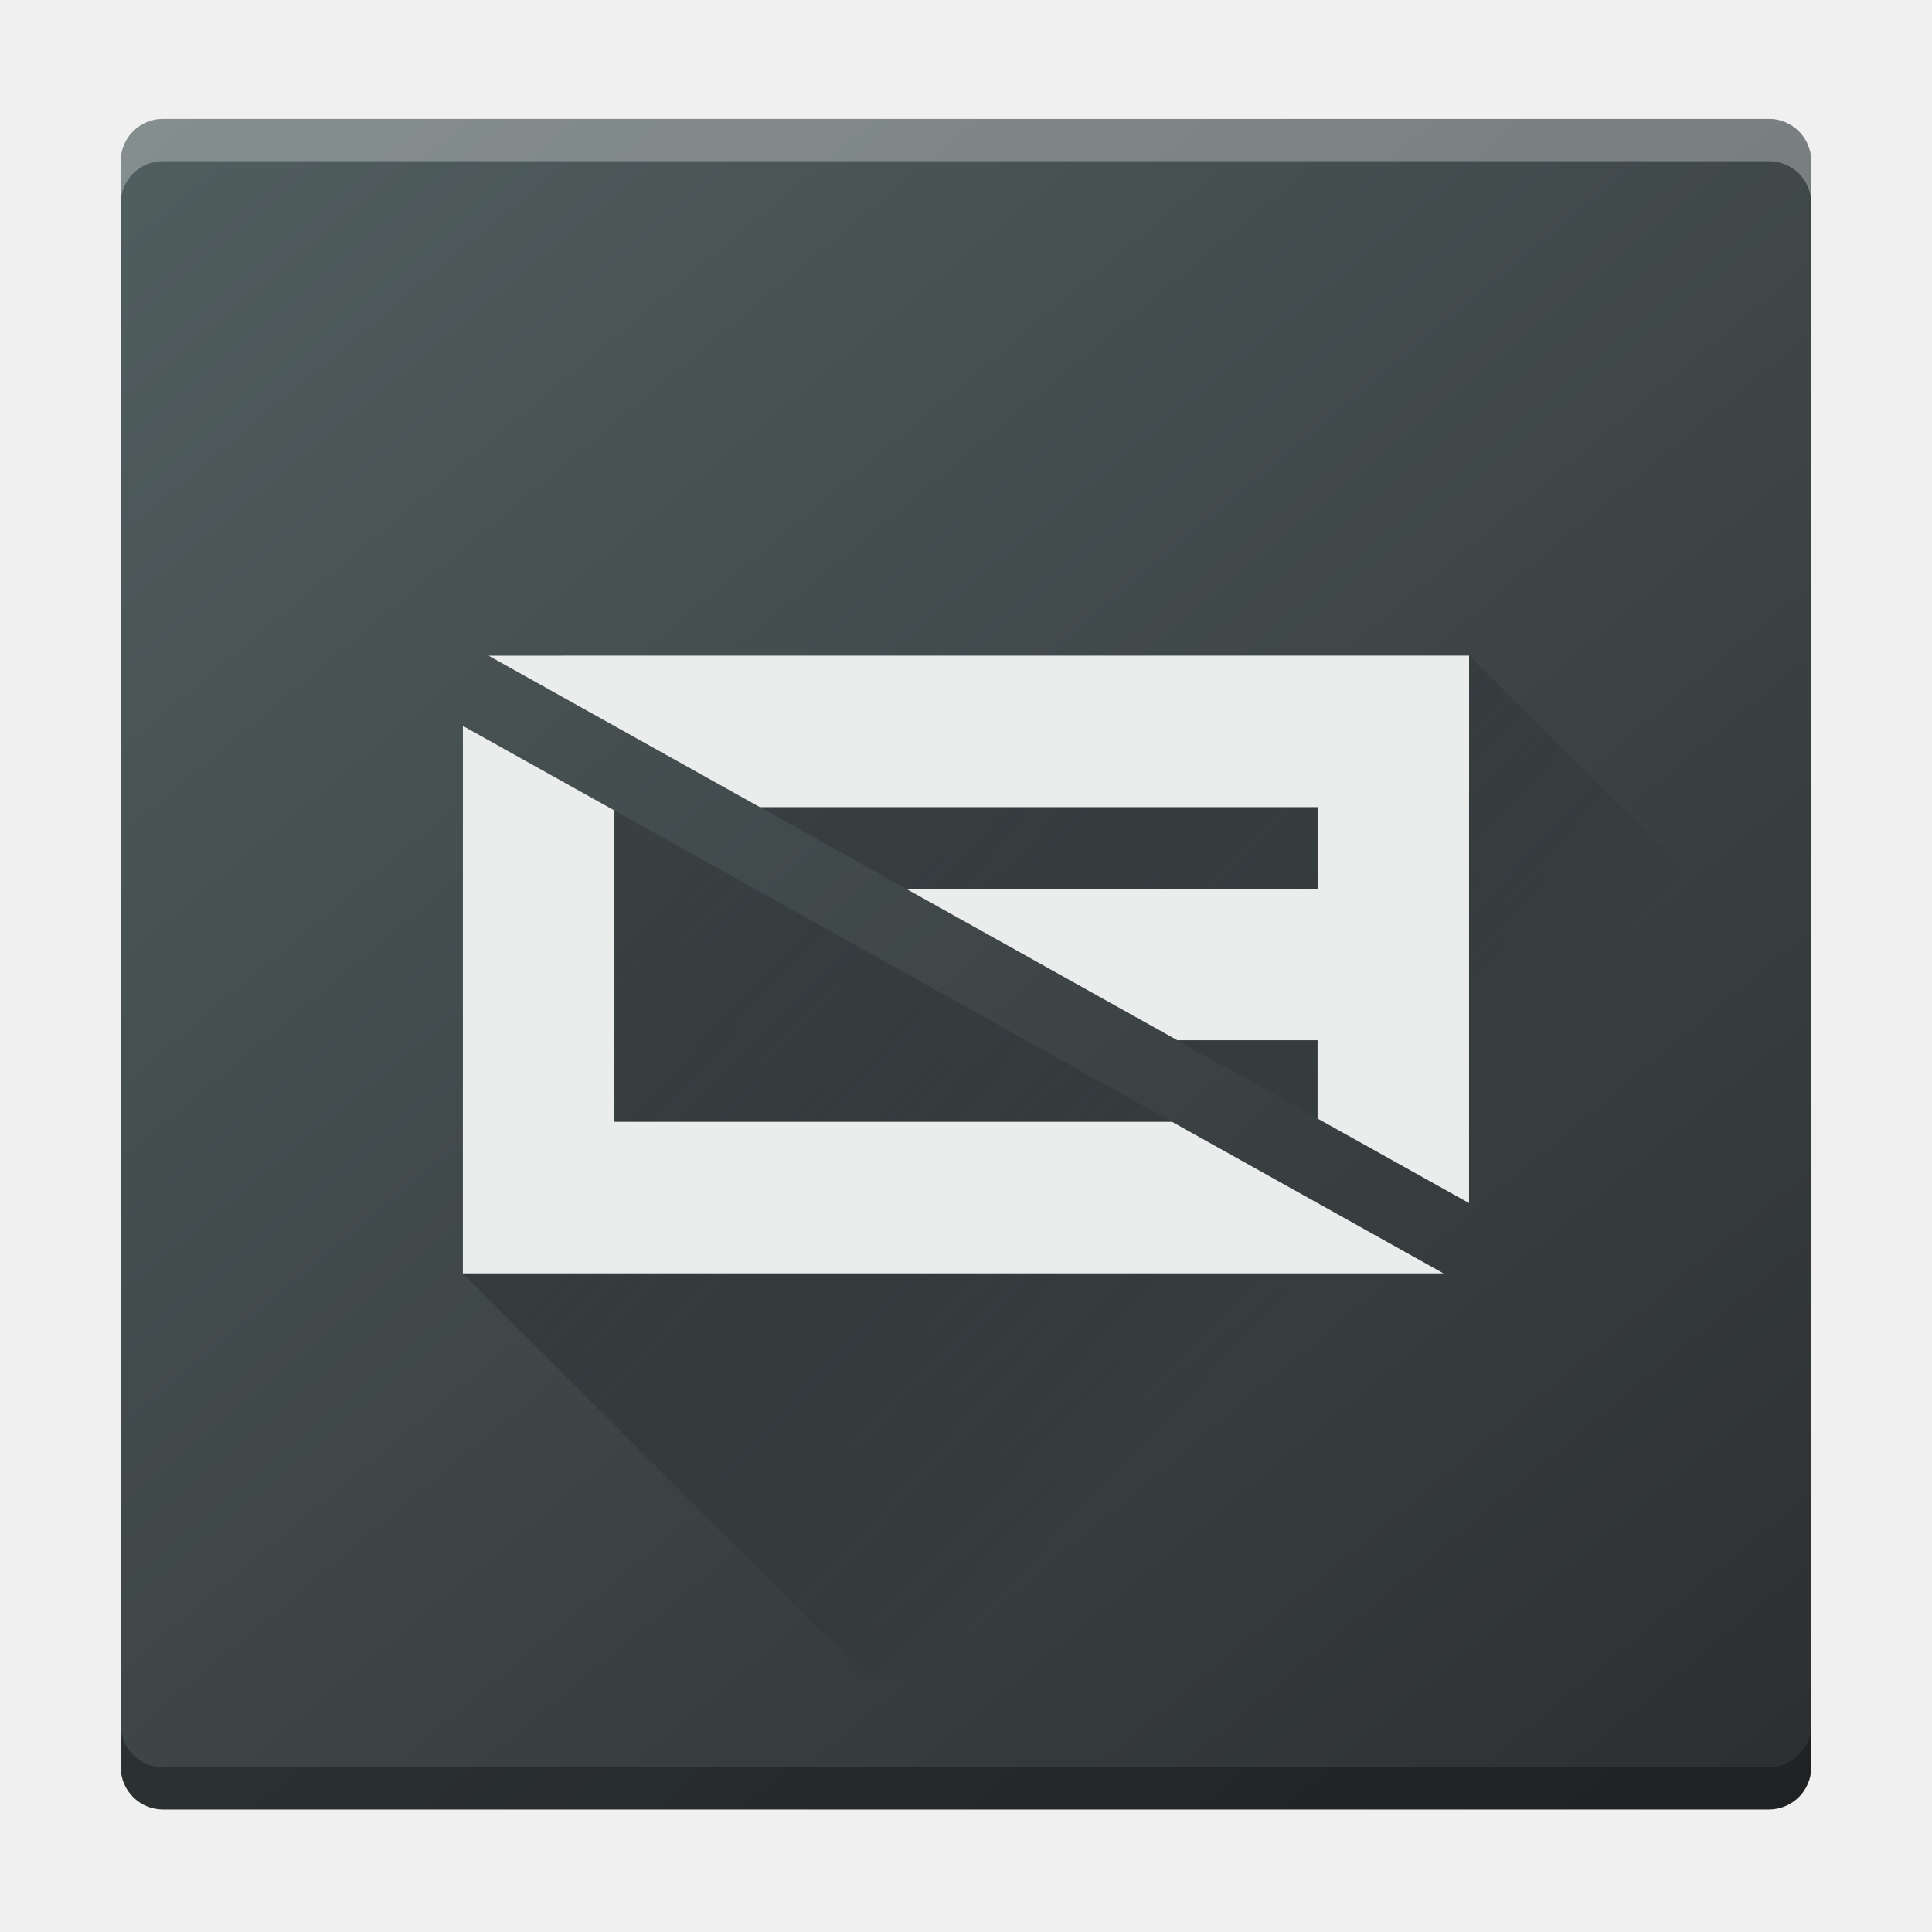
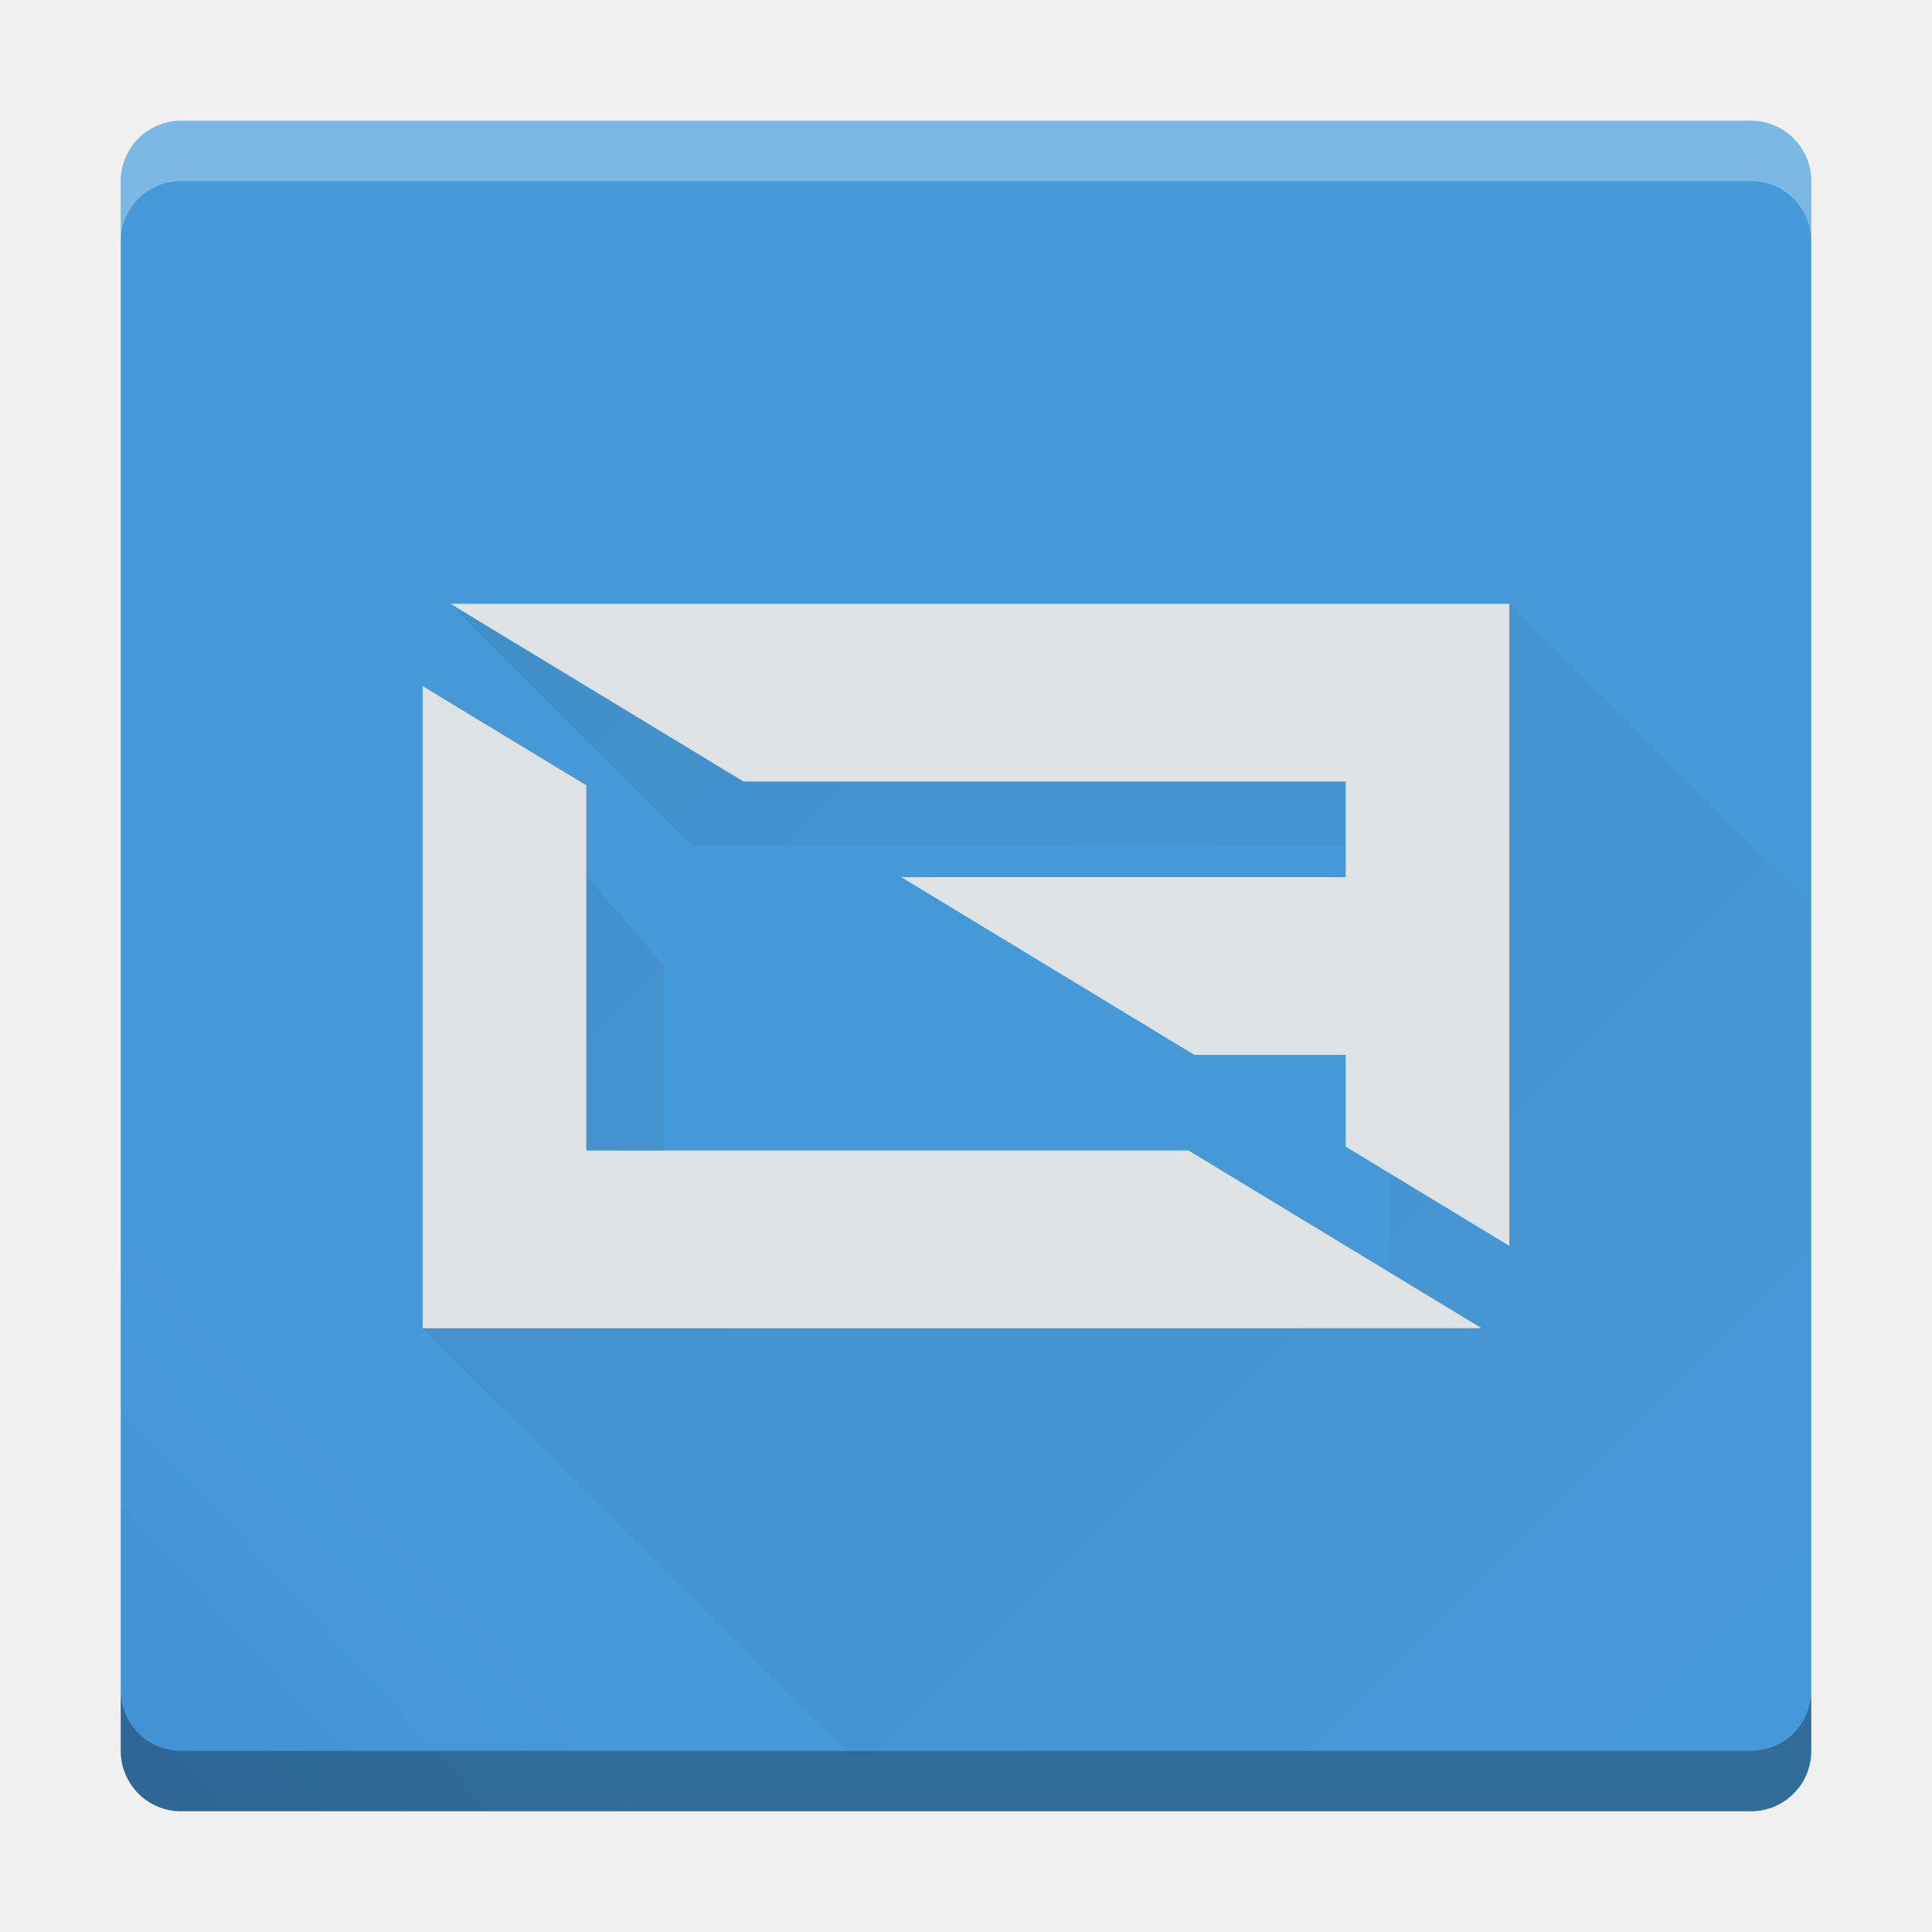
- <svg xmlns="http://www.w3.org/2000/svg" width="32" height="32" version="1.1" viewBox="0 0 32 32">
+ <svg xmlns="http://www.w3.org/2000/svg" xmlns:xlink="http://www.w3.org/1999/xlink" width="32" height="32">
  <defs>
-     <linearGradient id="c-7" x1="406.5" x2="419.97" y1="527.01" y2="539.83" gradientTransform="translate(-369.22 507.31)" gradientUnits="userSpaceOnUse">
-       <stop stop-color="#292c2f" offset="0" />
-       <stop stop-opacity="0" offset="1" />
+     <linearGradient id="b" x1="405.57" x2="427.57" y1="509.8" y2="533.8" gradientUnits="userSpaceOnUse">
+       <stop offset="0" stop-opacity=".286" />
+       <stop offset="1" stop-opacity="0" />
    </linearGradient>
-     <linearGradient id="a-5" x1="428.82" x2="388.86" y1="547.63" y2="499.68" gradientTransform="translate(-360.75 510.09)" gradientUnits="userSpaceOnUse">
-       <stop stop-color="#2a2c2f" offset="0" />
-       <stop stop-color="#536161" offset="1" />
+     <linearGradient id="a" x1="417.096" x2="430.665" y1="551.608" y2="537.184" gradientTransform="matrix(-1 0 0 1 452.144 499.8)" gradientUnits="userSpaceOnUse" spreadMethod="pad">
+       <stop offset="0" stop-color="#2f74c8" />
+       <stop offset="1" stop-color="#4699d7" />
    </linearGradient>
+     <linearGradient xlink:href="#a" id="c" x1="29" x2="2" y1="1049.362" y2="1024.362" gradientUnits="userSpaceOnUse" />
+     <linearGradient xlink:href="#b" id="d" x1="-20.639" x2="-4.924" y1="1051.363" y2="1067.078" gradientTransform="translate(30.7 -122) scale(1.09987)" gradientUnits="userSpaceOnUse" />
  </defs>
-   <g transform="translate(0 -1020.4)">
-     <g transform="matrix(.7 0 0 .7 -17.473 312.64)">
-       <rect x="27.818" y="1013.9" width="40" height="40" rx="1" ry="1" fill="url(#a-5)" />
-       <path d="m27.818 1051.9v1c0 0.554 0.446 1 1 1h38c0.554 0 1-0.446 1-1v-1c0 0.554-0.446 1-1 1h-38c-0.554 0-1-0.446-1-1z" opacity=".3" />
-       <path d="m36.519 1026.6 23.203 12.955-0.605 1.662-23.203-12.955-2e-3 12.955 9.586 9.586 13.854-0.084 8.467-6.389v-9.637l-8.094-8.094z" fill="url(#c-7)" fill-rule="evenodd" opacity=".4" />
-       <path d="m36.52 1026.6 6.421 3.585h13.197v1.93h-9.739l6.421 3.585h3.317v1.852l3.585 2.001v-9.718h7.93e-4v-3.236zm-0.606 1.662-7.94e-4 12.954h23.204l-6.422-3.585h-13.196v-7.368z" fill="#ebeded" stroke-width="1.698" />
-       <path d="m27.818 1015.9v-1c0-0.554 0.446-1 1-1h38c0.554 0 1 0.446 1 1v1c0-0.554-0.446-1-1-1h-38c-0.554 0-1 0.446-1 1z" fill="#fff" opacity=".3" />
-     </g>
+   <g transform="translate(0 -1020.362)">
+     <rect width="28" height="28" x="2" y="1022.362" rx="1" ry="1" style="fill:url(#c);fill-opacity:1" />
+     <path d="m7 1042.362 7 7h16v-14l-5-5H7.459l4 4H23v7.066l-3.48-2.01H11v-3.056l-4-4.636z" style="font-variation-settings:normal;opacity:.2;vector-effect:none;fill:url(#d);fill-opacity:1;stroke:none;stroke-width:.4;stroke-linecap:butt;stroke-linejoin:miter;stroke-miterlimit:4;stroke-dasharray:none;stroke-dashoffset:0;stroke-opacity:1;-inkscape-stroke:none;stop-color:#000;stop-opacity:1" />
+     <path d="M3 2c-.554 0-1 .446-1 1v1c0-.554.446-1 1-1h26c.554 0 1 .446 1 1V3c0-.554-.446-1-1-1H3z" style="fill:#fff;color:#000;clip-rule:nonzero;display:inline;overflow:visible;visibility:visible;opacity:.3;isolation:auto;mix-blend-mode:normal;color-interpolation:sRGB;color-interpolation-filters:linearRGB;solid-color:#000;solid-opacity:1;fill-opacity:1;fill-rule:nonzero;stroke-width:1;stroke-linecap:butt;stroke-linejoin:miter;stroke-miterlimit:4;stroke-dasharray:none;stroke-dashoffset:0;stroke-opacity:1;filter-blend-mode:normal;filter-gaussianBlur-deviation:0;color-rendering:auto;image-rendering:auto;shape-rendering:auto;text-rendering:auto;enable-background:accumulate" transform="translate(0 1020.362)" />
+     <path d="M3 1050.362c-.554 0-1-.446-1-1v-1c0 .554.446 1 1 1h26c.554 0 1-.446 1-1v1c0 .554-.446 1-1 1H3z" style="color:#000;clip-rule:nonzero;display:inline;overflow:visible;visibility:visible;opacity:.3;isolation:auto;mix-blend-mode:normal;color-interpolation:sRGB;color-interpolation-filters:linearRGB;solid-color:#000;solid-opacity:1;fill:#000;fill-opacity:1;fill-rule:nonzero;stroke-width:1;stroke-linecap:butt;stroke-linejoin:miter;stroke-miterlimit:4;stroke-dasharray:none;stroke-dashoffset:0;stroke-opacity:1;color-rendering:auto;image-rendering:auto;shape-rendering:auto;text-rendering:auto;enable-background:accumulate;filter-blend-mode:normal;filter-gaussianBlur-deviation:0" />
+     <path fill="#ebeded" d="m7.459 1030.362 4.855 2.944h9.975v1.584h-7.362l4.855 2.944h2.507v1.52l2.711 1.644v-10.636zM7 1031.726v10.636h17.541l-4.855-2.944H9.711v-6.048z" style="stroke-width:1;fill:#dee2e2;fill-opacity:1" />
  </g>
</svg>
